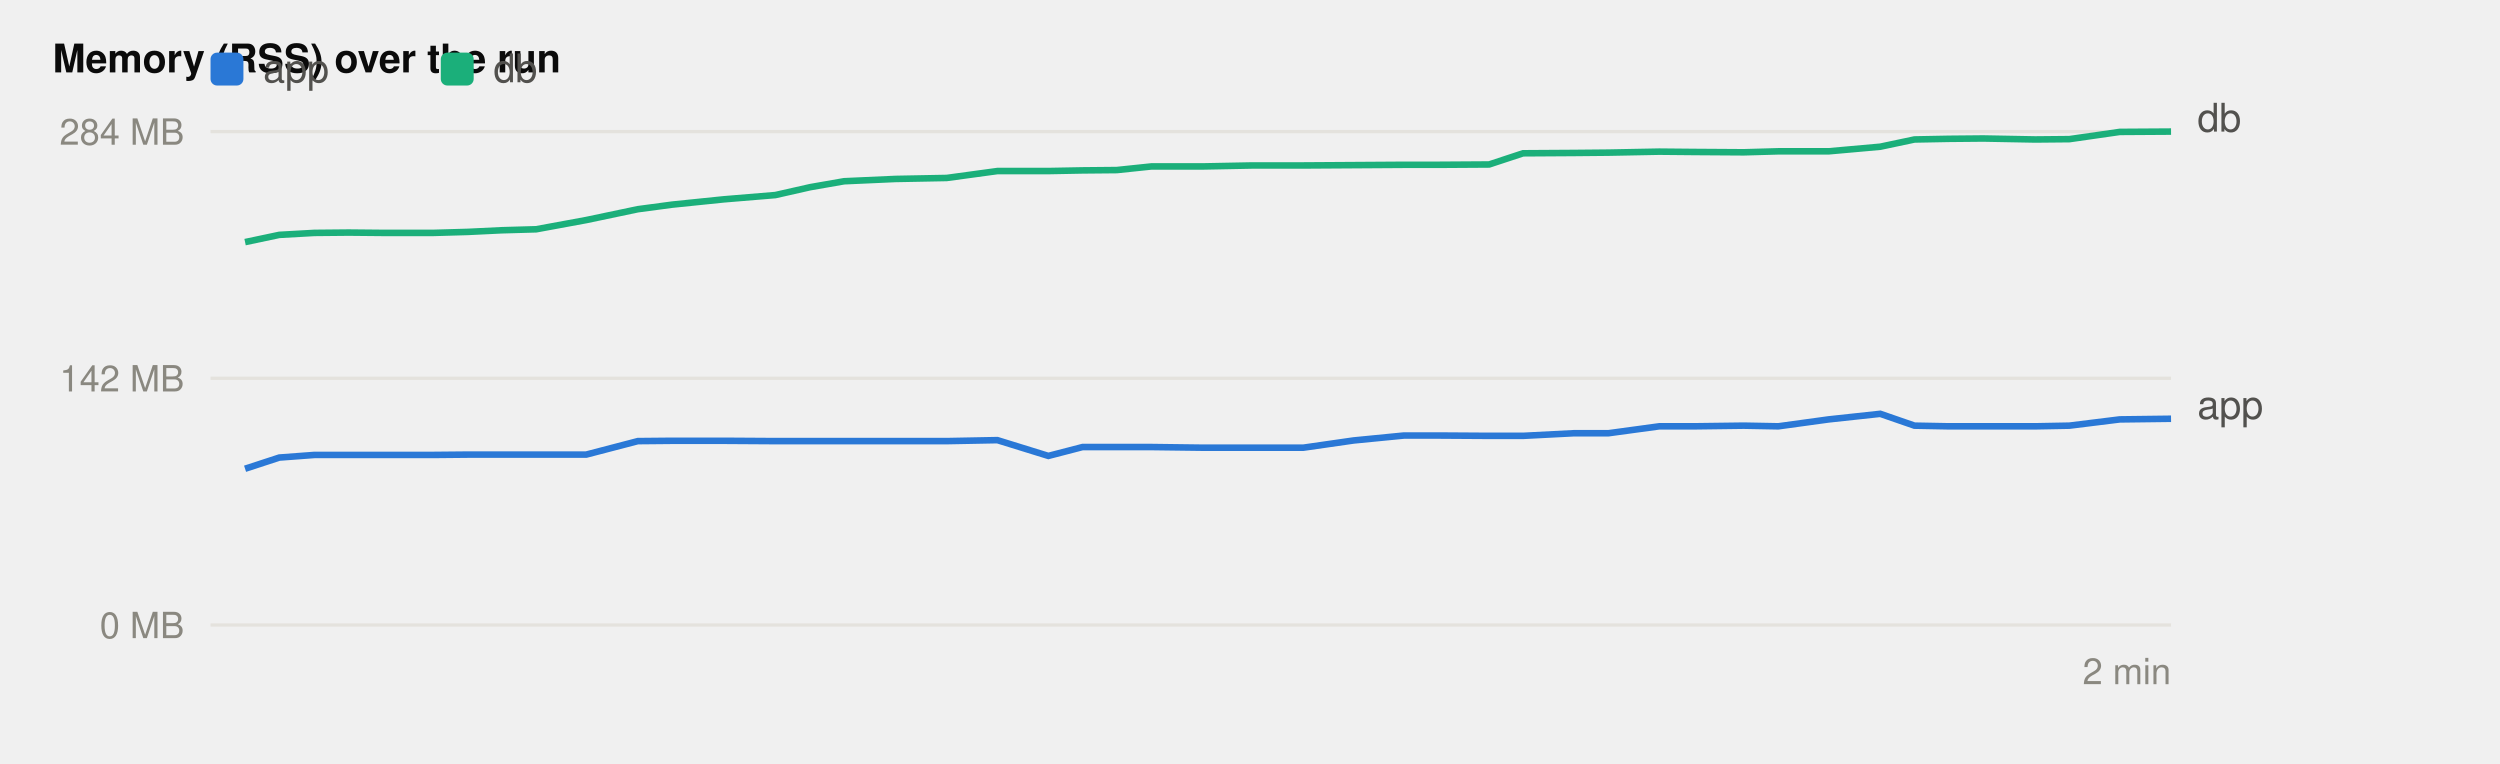
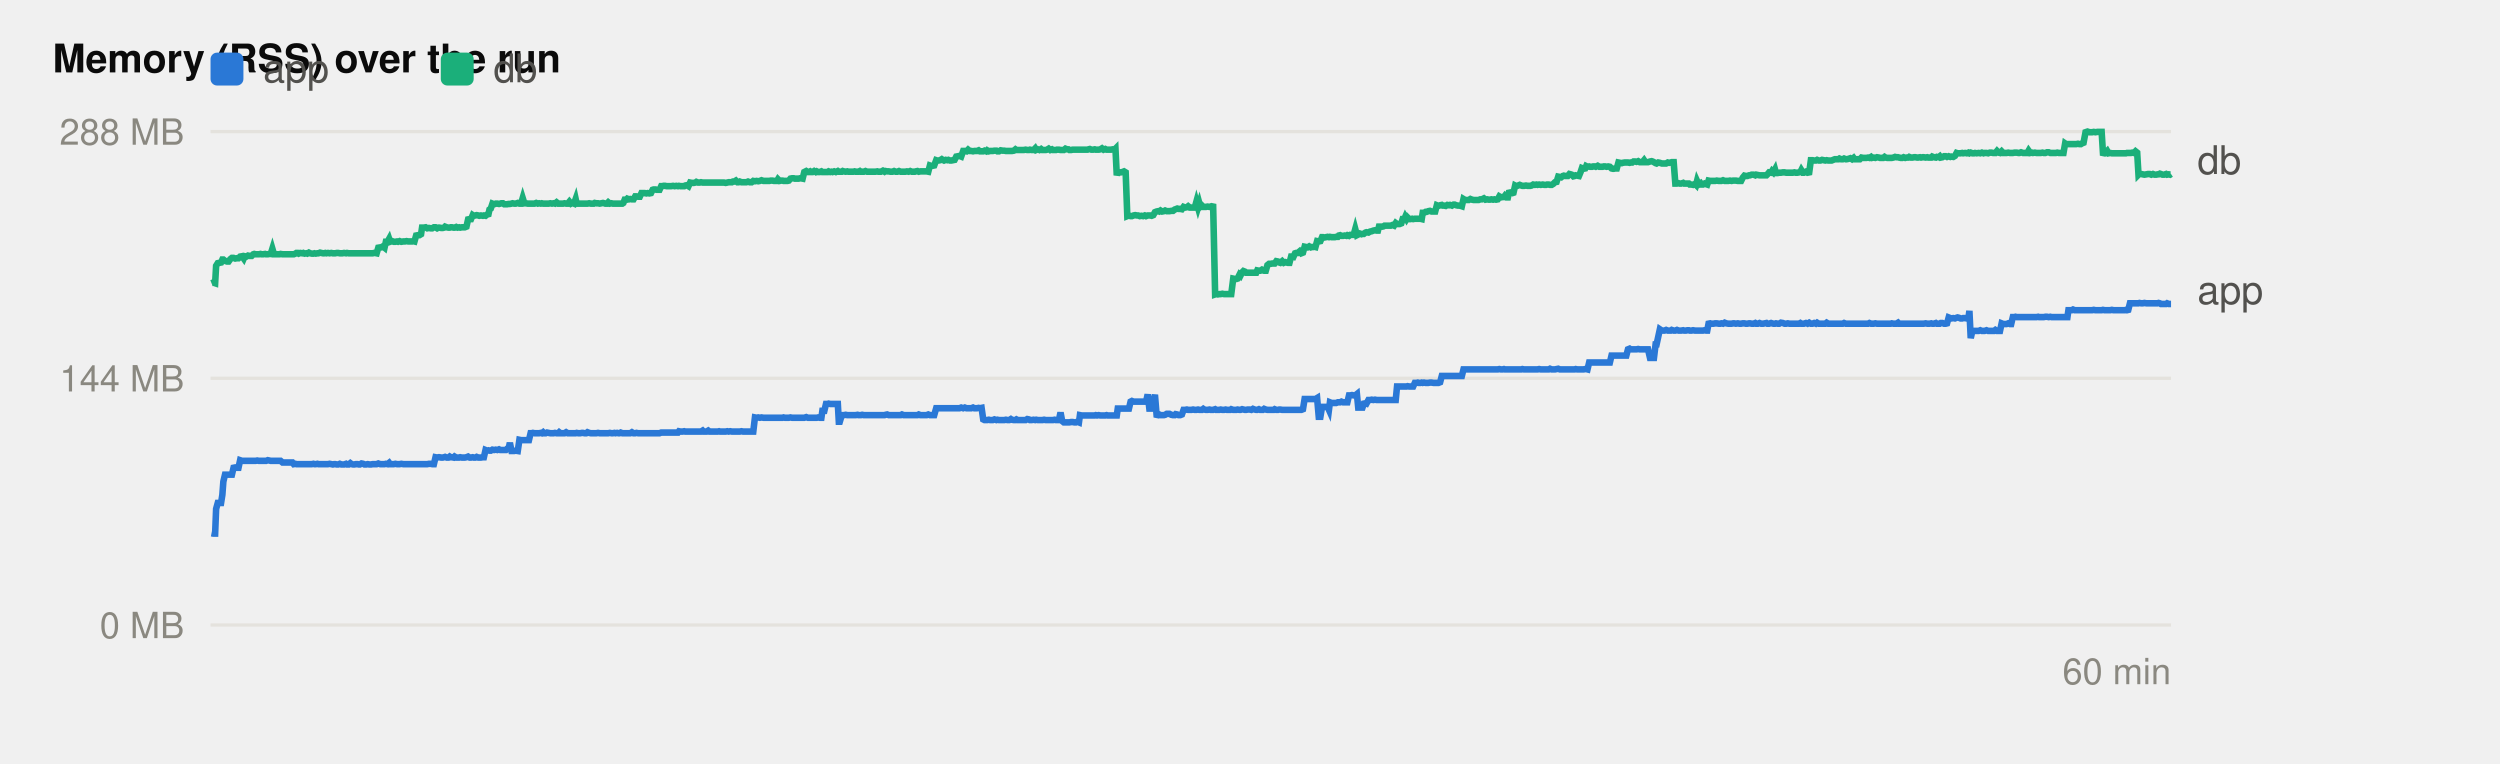
<svg xmlns="http://www.w3.org/2000/svg" viewBox="0 0 760 232" role="img" aria-label="Memory (RSS) over the run">
  <style>
text { fill: #52514e; font: 12px -apple-system, 'Segoe UI', Helvetica, Arial, sans-serif; }
.title { fill: #0b0b0b; font-weight: 600; }
.muted { fill: #8a8880; font-size: 11px; }
.grid { stroke: #e4e2dd; stroke-width: 1; }
.s1 { fill: #2a78d6; } .s1s { stroke: #2a78d6; }
.s2 { fill: #1baf7a; } .s2s { stroke: #1baf7a; }
@media (prefers-color-scheme: dark) {
text { fill: #c3c2b7; }
.title { fill: #ffffff; }
.muted { fill: #8f8e85; }
.grid { stroke: #3a3a38; }
.s1 { fill: #3987e5; } .s1s { stroke: #3987e5; }
.s2 { fill: #199e70; } .s2s { stroke: #199e70; }
}
</style>
  <text x="16" y="22" class="title">Memory (RSS) over the run</text>
  <line class="grid" x1="64" y1="190.0" x2="660" y2="190.0" />
  <text class="muted" x="56.0" y="194.0" text-anchor="end">0 MB</text>
  <line class="grid" x1="64" y1="115.0" x2="660" y2="115.0" />
-   <text class="muted" x="56.0" y="119.0" text-anchor="end">142 MB</text>
+   <text class="muted" x="56.0" y="119.0" text-anchor="end">144 MB</text>
  <line class="grid" x1="64" y1="40.0" x2="660" y2="40.0" />
-   <text class="muted" x="56.0" y="44.0" text-anchor="end">284 MB</text>
-   <text class="muted" x="660" y="208.0" text-anchor="end">2 min</text>
-   <polyline class="s1s" fill="none" stroke-width="2" points="74.5,142.5 84.9,139.1 95.6,138.3 106.0,138.3 116.4,138.3 131.7,138.3 142.2,138.2 152.5,138.2 163.0,138.2 178.2,138.2 193.9,134.1 204.4,134.0 220.0,134.0 235.7,134.1 246.3,134.1 256.6,134.1 272.2,134.1 287.8,134.1 303.2,133.8 318.7,138.6 329.1,135.9 339.5,135.9 350.0,135.9 365.5,136.1 380.7,136.1 396.2,136.1 411.5,133.9 426.8,132.4 437.2,132.4 452.7,132.5 463.0,132.5 478.5,131.7 489.0,131.7 504.4,129.6 515.0,129.6 530.1,129.4 540.6,129.6 555.9,127.5 571.6,125.8 582.0,129.4 592.4,129.6 602.9,129.6 618.7,129.6 629.1,129.4 644.4,127.5 660.0,127.3" />
-   <text x="668.0" y="127.3">app</text>
-   <polyline class="s2s" fill="none" stroke-width="2" points="74.5,73.6 84.9,71.4 95.6,70.8 106.0,70.7 116.4,70.8 131.7,70.8 142.2,70.5 152.5,70.0 163.0,69.7 178.2,66.9 193.9,63.6 204.4,62.2 220.0,60.6 235.7,59.3 246.3,56.9 256.6,55.1 272.2,54.4 287.8,54.1 303.2,52.0 318.7,52.0 329.1,51.8 339.5,51.7 350.0,50.6 365.5,50.6 380.7,50.3 396.2,50.3 411.5,50.2 426.8,50.1 437.2,50.1 452.7,50.0 463.0,46.6 478.5,46.5 489.0,46.4 504.4,46.1 515.0,46.2 530.1,46.3 540.6,46.0 555.9,46.0 571.6,44.6 582.0,42.4 592.4,42.2 602.9,42.1 618.7,42.4 629.1,42.3 644.4,40.1 660.0,40.0" />
-   <text x="668.0" y="40.0">db</text>
+   <text class="muted" x="56.0" y="44.0" text-anchor="end">288 MB</text>
+   <text class="muted" x="660" y="208.0" text-anchor="end">60 min</text>
+   <polyline class="s1s" fill="none" stroke-width="2" points="64.3,162.1 64.8,162.2 65.4,162.2 65.7,154.7 66.2,152.9 66.7,152.9 67.2,152.9 67.6,150.4 67.9,146.4 68.4,144.3 69.0,144.3 69.5,144.3 70.0,144.3 70.5,144.3 71.0,142.2 71.5,142.1 72.0,142.2 72.5,142.2 73.0,139.9 73.6,140.1 74.1,140.1 74.4,140.1 74.9,140.1 75.4,140.1 75.9,140.1 76.5,140.1 77.0,140.1 77.3,140.1 77.7,140.1 78.2,140.0 78.7,140.1 79.2,140.1 79.5,140.1 80.0,140.1 80.6,140.1 80.9,140.1 81.4,139.9 81.9,140.0 82.3,140.1 82.8,140.1 83.3,140.1 83.6,140.1 84.1,140.1 84.7,140.1 85.0,140.1 85.3,140.1 85.9,140.6 86.4,140.6 86.7,140.6 87.2,140.6 87.6,140.6 88.1,140.6 88.6,140.6 88.9,140.6 89.3,141.1 89.8,141.0 90.1,141.1 90.5,141.1 90.8,141.1 91.3,141.1 91.9,141.1 92.2,141.1 92.6,141.1 93.1,141.1 93.4,141.1 93.9,141.1 94.3,141.1 94.8,141.1 95.3,141.0 95.6,141.1 96.0,141.1 96.5,141.0 96.8,141.1 97.3,141.1 97.7,141.1 98.2,141.1 98.5,141.1 98.9,141.1 99.2,141.1 99.7,141.1 100.2,141.0 100.7,141.1 101.2,141.2 101.6,141.1 101.9,141.1 102.4,141.2 102.8,141.2 103.3,141.0 103.8,141.2 104.1,141.2 104.6,141.2 105.2,141.0 105.5,141.2 106.0,141.2 106.5,140.8 106.9,141.1 107.4,141.2 107.7,141.2 108.2,141.1 108.7,141.1 109.1,141.2 109.4,141.2 109.9,140.9 110.4,141.0 110.8,141.2 111.3,141.2 111.8,141.1 112.3,141.2 112.8,141.2 113.3,141.1 113.7,141.1 114.0,141.1 114.5,141.1 115.0,140.9 115.6,141.1 115.9,141.1 116.4,141.1 116.9,141.1 117.3,141.0 117.8,141.1 118.3,140.7 118.6,141.1 119.2,141.1 119.7,141.1 120.2,141.0 120.7,141.1 121.0,141.1 121.5,141.1 122.0,141.0 122.6,141.1 123.1,141.1 123.6,141.1 124.1,141.1 124.6,141.1 124.9,141.1 125.3,141.1 125.6,141.1 126.0,141.1 126.5,141.1 127.0,141.1 127.5,141.1 128.0,141.1 128.3,141.1 128.8,141.1 129.4,141.1 129.9,141.1 130.4,141.0 130.9,141.0 131.4,141.1 131.9,141.1 132.4,139.0 132.9,139.1 133.3,139.0 133.6,139.0 134.1,139.1 134.6,139.1 135.0,139.0 135.3,138.9 135.8,139.1 136.3,139.1 136.7,138.8 137.0,139.0 137.4,139.0 137.9,139.1 138.2,138.8 138.7,139.1 139.1,139.1 139.6,139.1 139.9,139.0 140.4,139.1 140.8,139.1 141.3,139.1 141.8,139.0 142.3,138.8 142.8,139.1 143.2,139.1 143.7,139.0 144.0,139.1 144.5,139.1 144.9,138.9 145.4,139.1 145.7,139.1 146.2,139.1 146.8,139.0 147.1,139.0 147.6,136.8 148.1,137.0 148.5,136.9 148.8,137.0 149.2,137.0 149.7,136.7 150.2,136.8 150.7,136.7 151.2,136.8 151.7,136.6 152.1,136.8 152.4,136.8 152.9,136.8 153.3,136.8 153.8,136.8 154.1,136.5 154.6,136.5 155.0,134.6 155.5,137.1 155.8,137.1 156.3,137.1 156.8,137.0 157.4,137.1 157.9,133.7 158.4,133.8 158.9,133.8 159.4,133.8 159.9,133.8 160.4,133.8 160.8,133.8 161.3,131.7 161.6,131.7 162.0,131.6 162.5,131.7 163.0,131.7 163.5,131.7 163.9,131.7 164.4,131.6 164.7,131.7 165.1,131.4 165.4,131.7 165.9,131.7 166.3,131.5 166.8,131.6 167.3,131.7 167.8,131.7 168.3,131.7 168.7,131.6 169.2,131.7 169.7,131.7 170.0,131.4 170.4,131.7 170.7,131.7 171.2,131.7 171.6,131.7 172.1,131.4 172.6,131.7 173.1,131.7 173.6,131.7 174.0,131.7 174.5,131.7 175.0,131.7 175.3,131.6 175.8,131.7 176.4,131.7 176.9,131.6 177.2,131.6 177.7,131.7 178.2,131.7 178.6,131.4 179.1,131.6 179.6,131.7 180.1,131.7 180.5,131.7 180.8,131.7 181.3,131.7 181.8,131.6 182.3,131.7 182.8,131.7 183.3,131.7 183.7,131.7 184.0,131.7 184.5,131.7 184.9,131.7 185.4,131.6 185.9,131.7 186.3,131.7 186.8,131.6 187.1,131.7 187.6,131.6 188.0,131.7 188.3,131.7 188.7,131.5 189.2,131.7 189.5,131.7 189.9,131.7 190.4,131.7 190.7,131.7 191.2,131.7 191.6,131.7 192.1,131.4 192.6,131.7 193.1,131.7 193.5,131.6 194.0,131.7 194.5,131.7 195.0,131.7 195.5,131.7 196.0,131.7 196.5,131.7 196.9,131.7 197.4,131.7 197.9,131.7 198.4,131.7 198.7,131.7 199.3,131.7 199.6,131.7 200.1,131.7 200.5,131.7 201.0,131.5 201.3,131.5 201.7,131.5 202.2,131.5 202.7,131.5 203.0,131.5 203.5,131.5 204.0,131.5 204.6,131.5 205.1,131.5 205.6,131.5 206.1,131.5 206.4,131.1 206.9,131.2 207.5,131.2 208.0,131.1 208.3,131.2 208.8,131.2 209.3,131.2 209.8,131.2 210.3,131.2 210.9,131.2 211.4,131.2 211.7,131.2 212.2,131.2 212.7,131.2 213.1,131.2 213.6,130.9 213.9,131.2 214.5,131.2 214.8,131.2 215.3,130.9 215.7,131.2 216.2,131.2 216.7,131.2 217.2,131.2 217.7,131.2 218.2,131.2 218.6,131.1 218.9,131.2 219.4,131.2 219.8,131.2 220.1,131.2 220.6,131.2 221.1,131.1 221.5,131.2 222.0,131.1 222.5,131.2 222.8,131.2 223.2,131.2 223.7,131.2 224.2,131.2 224.5,131.2 224.9,131.2 225.4,131.1 225.9,131.2 226.4,131.2 226.9,131.2 227.4,131.2 227.9,131.2 228.5,131.2 229.0,131.2 229.5,126.9 230.0,127.0 230.5,126.9 231.0,127.0 231.5,126.9 232.1,127.0 232.6,127.0 232.9,127.0 233.4,127.0 233.9,127.0 234.3,127.0 234.8,127.0 235.3,127.0 235.8,127.0 236.2,127.0 236.5,127.0 237.0,127.0 237.5,127.0 237.9,127.0 238.2,126.9 238.6,127.0 239.1,127.0 239.4,127.0 239.8,127.0 240.3,126.9 240.8,127.0 241.3,127.0 241.6,127.0 242.0,127.0 242.5,127.0 242.8,127.0 243.2,127.0 243.5,127.0 244.0,127.0 244.5,127.0 245.1,126.8 245.6,127.0 245.9,127.0 246.3,127.0 246.6,127.0 247.0,127.0 247.5,127.0 248.0,127.0 248.3,127.0 248.7,126.9 249.2,127.0 249.7,127.0 250.0,124.9 250.6,124.9 251.1,122.8 251.6,122.8 251.9,122.7 252.4,122.8 252.8,122.8 253.1,122.8 253.6,122.8 254.1,122.8 254.7,122.8 255.0,128.2 255.3,128.2 255.9,126.2 256.2,126.2 256.5,126.2 257.1,126.1 257.6,126.2 257.9,126.2 258.3,126.2 258.6,126.2 259.1,126.2 259.4,126.2 259.8,126.2 260.1,126.2 260.7,126.1 261.0,126.2 261.4,126.2 261.7,126.2 262.1,126.1 262.6,126.2 263.1,126.2 263.6,126.2 264.1,126.2 264.4,126.2 264.9,126.2 265.3,126.2 265.8,126.2 266.1,126.2 266.7,126.2 267.0,126.2 267.5,126.2 267.8,126.2 268.4,126.2 268.9,126.2 269.2,126.1 269.7,126.0 270.2,126.2 270.7,126.2 271.3,126.2 271.8,126.2 272.3,126.2 272.8,126.2 273.3,126.2 273.8,126.2 274.2,126.0 274.7,126.2 275.2,126.2 275.7,126.2 276.2,126.2 276.7,126.2 277.2,126.2 277.6,126.2 278.1,126.2 278.4,126.2 278.9,126.2 279.3,126.0 279.8,126.2 280.3,126.2 280.8,126.2 281.2,126.2 281.7,126.2 282.2,126.0 282.7,126.2 283.0,126.2 283.5,126.2 284.0,126.2 284.6,124.1 284.9,124.1 285.3,124.1 285.8,124.1 286.3,124.1 286.6,124.1 287.0,124.1 287.5,124.1 288.0,124.1 288.3,124.1 288.8,124.1 289.2,124.1 289.7,124.1 290.2,124.1 290.7,124.1 291.2,124.1 291.7,124.1 292.2,123.9 292.8,124.1 293.3,123.9 293.8,124.1 294.3,124.1 294.8,124.1 295.3,124.1 295.8,123.9 296.2,124.1 296.5,124.1 297.0,124.1 297.5,124.0 297.9,124.1 298.4,124.0 298.9,127.5 299.3,127.7 299.8,127.7 300.1,127.7 300.6,127.6 301.0,127.7 301.5,127.7 301.8,127.7 302.3,127.5 302.9,127.7 303.2,127.6 303.7,127.7 304.2,127.7 304.8,127.7 305.3,127.7 305.8,127.6 306.3,127.7 306.8,127.7 307.3,127.4 307.6,127.6 308.2,127.7 308.7,127.7 309.0,127.5 309.4,127.7 309.7,127.7 310.2,127.7 310.7,127.7 311.2,127.7 311.8,127.7 312.3,127.4 312.8,127.5 313.1,127.7 313.6,127.7 314.2,127.6 314.7,127.7 315.0,127.6 315.5,127.7 316.0,127.7 316.5,127.7 316.9,127.7 317.4,127.6 317.9,127.7 318.3,127.7 318.8,127.7 319.3,127.7 319.8,127.7 320.1,127.7 320.6,127.6 321.0,127.7 321.3,127.7 321.9,127.7 322.4,125.4 322.9,128.0 323.4,128.4 323.9,128.4 324.4,128.4 324.8,128.4 325.1,128.4 325.6,128.3 326.1,128.3 326.6,128.4 327.1,128.4 327.5,128.2 328.0,128.4 328.3,126.2 328.8,126.3 329.2,126.3 329.7,126.3 330.2,126.3 330.6,126.3 330.9,126.3 331.3,126.3 331.8,126.3 332.3,126.3 332.8,126.3 333.1,126.2 333.5,126.3 334.0,126.2 334.5,126.3 335.0,126.3 335.5,126.3 336.0,126.3 336.4,126.2 336.7,126.3 337.2,126.3 337.7,126.3 338.3,126.3 338.8,126.3 339.1,126.3 339.5,126.3 339.8,124.2 340.1,124.2 340.7,124.2 341.2,124.2 341.7,124.2 342.2,124.2 342.7,124.2 343.2,124.2 343.7,122.1 344.1,121.9 344.6,122.1 345.1,122.1 345.6,122.1 346.0,122.1 346.5,122.1 347.0,122.1 347.5,122.1 348.0,122.1 348.4,122.1 348.9,119.9 349.4,124.2 349.7,124.2 350.1,122.1 350.6,122.1 351.1,120.0 351.6,126.1 352.1,126.2 352.4,126.0 352.8,126.2 353.3,126.2 353.8,126.2 354.2,126.1 354.7,125.8 355.0,125.8 355.5,125.8 356.1,126.1 356.6,126.2 357.1,126.2 357.4,125.9 357.9,126.0 358.3,126.2 358.8,126.2 359.3,126.0 359.8,124.6 360.3,124.6 360.8,124.5 361.2,124.6 361.7,124.6 362.2,124.6 362.7,124.5 363.2,124.6 363.7,124.6 364.2,124.5 364.6,124.6 364.9,124.6 365.4,124.6 365.8,124.3 366.1,124.5 366.6,124.6 367.1,124.6 367.7,124.5 368.0,124.6 368.3,124.6 368.8,124.6 369.4,124.4 369.7,124.6 370.2,124.6 370.7,124.6 371.1,124.5 371.6,124.6 372.1,124.6 372.6,124.5 373.0,124.6 373.5,124.6 374.0,124.6 374.3,124.4 374.9,124.6 375.4,124.6 375.9,124.6 376.2,124.5 376.8,124.6 377.1,124.6 377.6,124.4 378.0,124.5 378.5,124.6 378.8,124.6 379.3,124.5 379.9,124.5 380.4,124.6 380.9,124.3 381.4,124.5 381.9,124.6 382.2,124.6 382.7,124.4 383.1,124.6 383.6,124.6 383.9,124.6 384.3,124.3 384.8,124.5 385.3,124.6 385.8,124.6 386.3,124.6 386.8,124.6 387.2,124.6 387.5,124.4 388.0,124.6 388.5,124.6 388.9,124.5 389.2,124.5 389.8,124.6 390.3,124.6 390.8,124.6 391.1,124.6 391.5,124.6 392.0,124.6 392.5,124.6 392.8,124.6 393.2,124.6 393.7,124.6 394.0,124.6 394.5,124.6 395.1,124.6 395.6,124.6 396.1,124.4 396.6,121.3 397.1,121.3 397.5,121.3 398.0,121.3 398.5,121.3 398.8,121.3 399.2,121.3 399.5,121.3 399.9,121.3 400.4,121.0 400.9,126.7 401.4,126.7 401.9,123.7 402.2,123.7 402.6,123.7 403.1,123.7 403.6,123.7 404.0,124.6 404.3,122.3 404.8,122.5 405.3,122.5 405.8,122.5 406.2,122.5 406.7,122.3 407.0,122.3 407.4,122.3 407.8,122.1 408.3,122.3 408.8,122.3 409.3,122.3 409.6,122.3 410.1,120.2 410.5,120.2 411.0,120.1 411.5,120.2 412.0,120.2 412.5,119.8 412.9,123.9 413.4,123.9 413.9,123.9 414.2,123.9 414.6,122.7 415.1,122.6 415.4,122.7 416.0,121.6 416.5,121.6 417.0,121.5 417.5,121.6 418.0,121.5 418.5,121.6 418.9,121.6 419.2,121.6 419.7,121.6 420.2,121.6 420.6,121.6 420.9,121.6 421.3,121.6 421.8,121.6 422.3,121.6 422.8,121.6 423.3,121.6 423.8,121.6 424.3,121.6 424.7,117.5 425.2,117.5 425.5,117.5 426.0,117.5 426.4,117.5 426.9,117.5 427.2,117.5 427.6,117.5 427.9,117.4 428.4,117.5 428.8,117.5 429.3,117.5 429.6,117.5 430.1,116.4 430.6,116.4 431.0,116.3 431.3,116.4 431.8,116.4 432.2,116.3 432.5,116.4 432.9,116.3 433.4,116.4 433.7,116.4 434.2,116.4 434.7,116.3 435.2,116.3 435.8,116.4 436.3,116.4 436.8,116.4 437.3,116.4 437.8,116.2 438.3,114.3 438.6,114.3 439.0,114.3 439.5,114.3 440.0,114.3 440.5,114.3 440.8,114.3 441.4,114.3 441.9,114.3 442.2,114.3 442.7,114.3 443.2,114.3 443.7,114.3 444.1,114.3 444.4,114.3 444.9,112.3 445.4,112.3 446.0,112.3 446.5,112.3 447.0,112.3 447.5,112.3 448.0,112.3 448.5,112.3 449.0,112.3 449.5,112.3 450.0,112.3 450.5,112.3 451.1,112.3 451.6,112.3 452.1,112.3 452.6,112.3 452.9,112.3 453.4,112.3 453.9,112.3 454.3,112.3 454.8,112.3 455.3,112.3 455.8,112.2 456.3,112.3 456.8,112.3 457.2,112.2 457.5,112.3 458.0,112.3 458.4,112.3 458.7,112.3 459.2,112.3 459.8,112.3 460.1,112.3 460.6,112.3 461.0,112.3 461.5,112.3 462.0,112.3 462.5,112.3 462.8,112.2 463.3,112.3 463.9,112.3 464.4,112.3 464.9,112.3 465.2,112.3 465.6,112.3 466.1,112.3 466.6,112.3 467.1,112.3 467.4,112.3 467.9,112.2 468.4,112.3 469.0,112.3 469.5,112.3 470.0,112.3 470.3,112.3 470.8,112.3 471.2,112.1 471.7,112.3 472.2,112.3 472.7,112.3 473.2,112.2 473.7,112.1 474.2,112.3 474.6,112.3 475.1,112.3 475.4,112.3 475.8,112.3 476.1,112.3 476.6,112.3 477.1,112.3 477.5,112.3 477.8,112.3 478.3,112.3 478.7,112.3 479.0,112.2 479.5,112.3 480.0,112.3 480.5,112.3 480.9,112.3 481.4,112.3 481.9,112.2 482.2,112.2 482.6,112.3 483.1,110.2 483.4,110.2 484.0,110.2 484.3,110.2 484.8,110.2 485.1,110.2 485.7,110.2 486.2,110.2 486.7,110.2 487.2,110.2 487.5,110.2 488.0,110.2 488.4,110.2 488.9,110.2 489.4,110.2 489.9,108.1 490.3,108.1 490.6,108.1 491.0,108.1 491.5,108.1 492.0,108.1 492.5,108.1 493.0,108.1 493.3,108.1 493.9,108.1 494.4,108.1 494.9,106.2 495.4,106.0 495.7,106.2 496.2,106.2 496.6,106.2 497.1,106.2 497.5,106.2 498.0,106.1 498.5,106.2 499.0,106.2 499.3,106.2 499.8,106.2 500.2,106.2 500.5,106.2 501.0,106.2 501.6,108.8 502.1,108.8 502.4,108.8 502.8,108.8 503.3,104.7 503.6,104.7 504.1,102.4 504.6,100.1 505.2,100.5 505.7,100.5 506.0,100.5 506.5,100.3 507.0,100.5 507.4,100.5 507.9,100.5 508.2,100.3 508.8,100.5 509.3,100.5 509.8,100.3 510.3,100.5 510.6,100.5 511.1,100.5 511.7,100.4 512.0,100.5 512.5,100.5 513.0,100.4 513.4,100.4 513.7,100.5 514.2,100.5 514.7,100.4 515.3,100.5 515.6,100.5 515.9,100.5 516.4,100.5 517.0,100.5 517.3,100.5 517.7,100.5 518.2,100.4 518.7,100.5 519.0,100.5 519.4,98.4 519.9,98.3 520.2,98.4 520.6,98.4 520.9,98.4 521.4,98.3 521.9,98.3 522.5,98.4 523.0,98.4 523.3,98.3 523.8,98.4 524.3,98.1 524.8,98.3 525.4,98.4 525.9,98.4 526.4,98.4 526.9,98.3 527.2,98.3 527.7,98.4 528.3,98.3 528.8,98.4 529.3,98.4 529.8,98.3 530.3,98.3 530.7,98.4 531.2,98.4 531.7,98.3 532.0,98.3 532.5,98.4 533.1,98.4 533.6,98.2 533.9,98.4 534.4,98.4 534.9,98.2 535.4,98.4 536.0,98.4 536.5,98.3 537.0,98.2 537.3,98.4 537.8,98.4 538.4,98.2 538.7,98.3 539.1,98.4 539.6,98.4 539.9,98.3 540.4,98.4 540.9,98.4 541.4,98.1 542.0,98.2 542.5,98.4 543.0,98.4 543.5,98.3 544.0,98.4 544.5,98.4 545.0,98.4 545.5,98.4 545.9,98.4 546.4,98.4 546.9,98.4 547.3,98.2 547.6,98.4 548.1,98.4 548.4,98.4 549.0,98.2 549.5,98.4 550.0,98.1 550.5,98.4 551.0,98.4 551.5,98.2 552.0,98.4 552.4,98.1 552.9,98.4 553.4,98.4 553.9,98.4 554.4,98.4 554.9,98.4 555.3,98.1 555.8,98.4 556.3,98.4 556.8,98.4 557.3,98.4 557.8,98.4 558.3,98.4 558.9,98.4 559.2,98.4 559.7,98.4 560.2,98.4 560.6,98.2 561.1,98.4 561.4,98.4 561.9,98.4 562.5,98.4 563.0,98.4 563.5,98.4 563.8,98.4 564.3,98.4 564.8,98.4 565.4,98.4 565.9,98.4 566.4,98.4 566.9,98.4 567.4,98.4 567.9,98.4 568.3,98.2 568.8,98.4 569.1,98.4 569.6,98.4 570.1,98.3 570.6,98.4 571.2,98.4 571.5,98.4 572.0,98.4 572.5,98.4 572.9,98.4 573.2,98.4 573.7,98.4 574.2,98.4 574.8,98.4 575.1,98.3 575.6,98.4 576.1,98.4 576.5,98.4 577.0,98.1 577.3,98.4 577.8,98.4 578.3,98.4 578.7,98.4 579.2,98.4 579.6,98.4 580.1,98.4 580.4,98.4 580.9,98.4 581.4,98.4 581.9,98.4 582.3,98.4 582.8,98.4 583.1,98.4 583.7,98.4 584.0,98.4 584.5,98.4 584.8,98.4 585.4,98.3 585.9,98.4 586.2,98.4 586.6,98.4 587.1,98.3 587.4,98.4 587.9,98.4 588.5,98.2 588.8,98.4 589.3,98.4 589.7,98.4 590.0,98.2 590.5,98.2 591.0,98.4 591.5,98.4 591.9,98.3 592.4,96.5 592.9,96.7 593.2,96.8 593.8,96.7 594.3,96.8 594.8,96.6 595.1,96.5 595.5,96.6 596.0,96.8 596.5,96.8 596.8,96.7 597.4,96.7 597.9,96.8 598.4,96.7 598.7,94.5 599.1,102.8 599.6,100.6 600.1,100.6 600.4,100.6 600.9,100.6 601.5,100.6 602.0,100.4 602.5,100.6 603.0,100.6 603.3,100.6 603.9,100.4 604.4,100.6 604.9,100.6 605.4,100.6 605.9,100.6 606.2,100.6 606.6,100.3 607.1,100.6 607.6,100.6 608.0,100.6 608.5,98.3 609.0,98.5 609.5,98.5 610.0,98.5 610.5,98.3 611.0,98.5 611.4,98.5 611.9,96.4 612.4,96.4 612.7,96.3 613.1,96.4 613.6,96.4 613.9,96.4 614.4,96.4 615.0,96.4 615.5,96.4 616.0,96.4 616.3,96.4 616.7,96.4 617.2,96.4 617.7,96.4 618.0,96.4 618.6,96.4 619.1,96.4 619.6,96.3 619.9,96.4 620.4,96.4 620.9,96.4 621.3,96.4 621.8,96.3 622.3,96.3 622.8,96.4 623.3,96.3 623.7,96.4 624.2,96.4 624.5,96.4 625.0,96.4 625.4,96.4 625.9,96.4 626.4,96.4 626.9,96.4 627.3,96.4 627.8,96.4 628.1,96.4 628.5,96.4 628.8,94.3 629.3,94.3 629.8,94.3 630.2,94.1 630.7,94.3 631.2,94.3 631.7,94.3 632.1,94.3 632.6,94.3 632.9,94.3 633.4,94.3 634.0,94.3 634.3,94.3 634.6,94.3 635.2,94.3 635.5,94.3 636.0,94.3 636.5,94.2 637.0,94.3 637.6,94.3 638.1,94.3 638.4,94.3 638.9,94.3 639.3,94.2 639.8,94.3 640.1,94.3 640.6,94.3 641.0,94.3 641.5,94.3 642.0,94.2 642.5,94.3 643.0,94.3 643.4,94.3 643.9,94.3 644.2,94.3 644.6,94.3 644.9,94.3 645.4,94.3 646.0,94.3 646.3,94.2 646.6,94.3 647.0,94.2 647.5,92.2 647.8,92.2 648.2,92.2 648.7,92.2 649.2,92.2 649.7,92.2 650.1,92.2 650.4,92.1 650.9,92.2 651.4,92.2 651.9,92.1 652.5,92.2 653.0,92.2 653.5,92.2 654.0,92.2 654.5,92.2 655.0,92.2 655.5,92.2 655.9,92.2 656.2,92.1 656.6,92.2 656.9,92.4 657.4,92.4 657.9,92.4 658.5,92.4 658.8,92.2 659.3,92.4 659.7,92.4 660.0,92.4" />
+   <text x="668.0" y="92.4">app</text>
+   <polyline class="s2s" fill="none" stroke-width="2" points="64.3,86.1 64.8,85.9 65.4,86.1 65.7,80.8 66.2,80.0 66.7,79.9 67.2,79.8 67.6,78.9 67.9,78.9 68.4,79.3 69.0,79.5 69.5,79.5 70.0,78.8 70.5,78.4 71.0,78.4 71.5,78.6 72.0,78.5 72.5,78.5 73.0,78.0 73.6,77.9 74.1,78.6 74.4,77.9 74.9,78.0 75.4,77.7 75.9,77.8 76.5,77.8 77.0,77.3 77.3,77.2 77.7,77.3 78.2,77.3 78.7,77.3 79.2,77.2 79.5,77.3 80.0,77.3 80.6,77.2 80.9,77.3 81.4,77.3 81.9,77.2 82.3,77.2 82.8,75.6 83.3,77.3 83.6,77.3 84.1,77.3 84.7,77.3 85.0,77.3 85.3,77.2 85.9,77.3 86.4,77.3 86.7,77.3 87.2,77.3 87.6,77.3 88.1,77.3 88.6,77.3 88.9,77.3 89.3,77.3 89.8,77.1 90.1,76.9 90.5,76.9 90.8,77.1 91.3,76.9 91.9,77.0 92.2,76.9 92.6,77.1 93.1,77.0 93.4,77.1 93.9,76.8 94.3,77.0 94.8,77.1 95.3,77.1 95.6,77.0 96.0,77.1 96.5,77.0 96.8,77.0 97.3,76.8 97.7,76.9 98.2,77.0 98.5,77.0 98.9,76.9 99.2,77.0 99.7,76.9 100.2,77.0 100.7,76.9 101.2,77.0 101.6,77.0 101.9,77.0 102.4,76.9 102.8,76.9 103.3,77.0 103.8,77.0 104.1,77.0 104.6,76.9 105.2,77.0 105.5,76.9 106.0,77.0 106.5,77.0 106.9,77.0 107.4,77.0 107.7,77.0 108.2,77.0 108.7,77.0 109.1,77.0 109.4,77.0 109.9,77.0 110.4,77.0 110.8,77.0 111.3,77.0 111.8,77.0 112.3,77.0 112.8,77.0 113.3,77.0 113.7,76.9 114.0,76.9 114.5,77.0 115.0,75.3 115.6,75.2 115.9,75.2 116.4,74.9 116.9,75.3 117.3,73.5 117.8,73.5 118.3,72.6 118.6,73.5 119.2,73.3 119.7,73.5 120.2,73.5 120.7,73.4 121.0,73.5 121.5,73.3 122.0,73.5 122.6,73.4 123.1,73.4 123.6,73.3 124.1,73.4 124.6,73.4 124.9,73.4 125.3,73.4 125.6,73.3 126.0,73.4 126.5,71.6 127.0,71.5 127.5,71.5 128.0,71.2 128.3,69.2 128.8,69.2 129.4,69.1 129.9,69.4 130.4,69.3 130.9,69.4 131.4,69.4 131.9,69.1 132.4,69.1 132.9,69.4 133.3,69.2 133.6,69.2 134.1,69.3 134.6,69.3 135.0,69.2 135.3,68.9 135.8,69.1 136.3,69.2 136.7,69.2 137.0,69.1 137.4,69.1 137.9,69.2 138.2,69.2 138.7,69.0 139.1,69.2 139.6,69.1 139.9,69.2 140.4,69.1 140.8,69.1 141.3,69.1 141.8,68.9 142.3,66.7 142.8,66.6 143.2,66.6 143.7,65.4 144.0,65.6 144.5,65.5 144.9,65.4 145.4,65.5 145.7,65.6 146.2,65.5 146.8,65.6 147.1,65.5 147.6,65.6 148.1,65.2 148.5,65.1 148.8,63.7 149.2,63.4 149.7,61.9 150.2,62.1 150.7,61.9 151.2,61.9 151.7,62.0 152.1,61.9 152.4,61.8 152.9,61.8 153.3,62.1 153.8,62.1 154.1,62.1 154.6,62.0 155.0,62.0 155.5,61.9 155.8,61.8 156.3,61.9 156.8,61.9 157.4,61.7 157.9,61.9 158.4,61.9 158.9,60.2 159.4,61.8 159.9,61.8 160.4,61.9 160.8,61.9 161.3,61.9 161.6,61.9 162.0,61.9 162.5,61.9 163.0,61.7 163.5,61.9 163.9,61.8 164.4,61.9 164.7,61.8 165.1,61.9 165.4,61.9 165.9,61.9 166.3,61.9 166.8,61.9 167.3,61.8 167.8,61.9 168.3,61.8 168.7,61.9 169.2,61.5 169.7,61.9 170.0,61.9 170.4,61.9 170.7,61.9 171.2,61.9 171.6,61.8 172.1,61.9 172.6,61.9 173.1,61.3 173.6,61.9 174.0,61.7 174.5,61.9 175.0,60.5 175.3,61.9 175.8,61.9 176.4,61.9 176.9,61.9 177.2,61.9 177.7,61.9 178.2,61.9 178.6,61.9 179.1,61.8 179.6,61.9 180.1,61.9 180.5,61.9 180.8,61.7 181.3,61.8 181.8,61.8 182.3,61.9 182.8,61.8 183.3,61.7 183.7,61.8 184.0,61.9 184.5,61.9 184.9,61.5 185.4,61.9 185.9,61.8 186.3,61.9 186.8,61.9 187.1,61.9 187.6,61.9 188.0,61.9 188.3,61.9 188.7,61.9 189.2,61.9 189.5,61.7 189.9,60.7 190.4,60.7 190.7,60.4 191.2,60.6 191.6,60.5 192.1,60.6 192.6,60.6 193.1,59.7 193.5,59.7 194.0,59.8 194.5,59.8 195.0,58.7 195.5,58.7 196.0,58.7 196.5,58.8 196.9,58.7 197.4,58.8 197.9,58.7 198.4,57.7 198.7,57.6 199.3,57.6 199.6,57.7 200.1,57.7 200.5,57.7 201.0,56.6 201.3,56.6 201.7,56.5 202.2,56.5 202.7,56.6 203.0,56.6 203.5,56.6 204.0,56.6 204.6,56.5 205.1,56.6 205.6,56.5 206.1,56.6 206.4,56.5 206.9,56.6 207.5,56.6 208.0,56.6 208.3,56.4 208.8,56.3 209.3,56.6 209.8,55.5 210.3,55.6 210.9,55.6 211.4,55.5 211.7,55.3 212.2,55.5 212.7,55.5 213.1,55.4 213.6,55.5 213.9,55.5 214.5,55.5 214.8,55.5 215.3,55.5 215.7,55.5 216.2,55.5 216.7,55.5 217.2,55.5 217.7,55.5 218.2,55.5 218.6,55.5 218.9,55.5 219.4,55.5 219.8,55.5 220.1,55.5 220.6,55.6 221.1,55.5 221.5,55.4 222.0,55.4 222.5,55.4 222.8,55.2 223.2,55.2 223.7,54.9 224.2,55.4 224.5,55.4 224.9,55.2 225.4,55.4 225.9,55.4 226.4,55.4 226.9,55.4 227.4,55.2 227.9,55.4 228.5,55.4 229.0,55.0 229.5,55.1 230.0,55.0 230.5,55.1 231.0,55.0 231.5,54.8 232.1,55.0 232.6,55.0 232.9,55.0 233.4,55.0 233.9,55.0 234.3,54.9 234.8,54.9 235.3,55.0 235.8,55.0 236.2,55.0 236.5,54.5 237.0,55.0 237.5,54.9 237.9,54.9 238.2,55.0 238.6,55.0 239.1,55.0 239.4,55.0 239.8,54.9 240.3,54.3 240.8,54.2 241.3,54.2 241.6,54.3 242.0,54.3 242.5,54.3 242.8,54.3 243.2,54.2 243.5,54.2 244.0,54.3 244.5,52.3 245.1,52.0 245.6,52.3 245.9,52.3 246.3,52.1 246.6,52.3 247.0,52.3 247.5,52.0 248.0,52.3 248.3,52.1 248.7,52.3 249.2,52.3 249.7,52.1 250.0,52.3 250.6,52.3 251.1,52.3 251.6,52.3 251.9,52.1 252.4,52.3 252.8,52.2 253.1,52.3 253.6,52.1 254.1,52.3 254.7,52.0 255.0,52.2 255.3,52.2 255.9,52.2 256.2,52.0 256.5,52.1 257.1,52.2 257.6,52.1 257.9,52.2 258.3,52.2 258.6,52.2 259.1,52.2 259.4,52.2 259.8,52.1 260.1,52.2 260.7,52.2 261.0,52.2 261.4,52.0 261.7,52.2 262.1,52.2 262.6,52.2 263.1,52.0 263.6,52.2 264.1,52.2 264.4,52.2 264.9,52.2 265.3,52.2 265.8,52.2 266.1,52.2 266.7,52.1 267.0,52.2 267.5,52.2 267.8,52.2 268.4,51.9 268.9,52.2 269.2,52.0 269.7,52.1 270.2,52.1 270.7,52.2 271.3,52.2 271.8,52.0 272.3,52.2 272.8,52.2 273.3,52.0 273.8,52.2 274.2,52.2 274.7,52.2 275.2,52.2 275.7,52.1 276.2,52.2 276.7,52.0 277.2,52.2 277.6,52.2 278.1,52.2 278.4,52.1 278.9,52.0 279.3,52.2 279.8,52.1 280.3,52.1 280.8,52.1 281.2,52.1 281.7,52.1 282.2,52.2 282.7,50.3 283.0,50.4 283.5,50.4 284.0,50.3 284.6,48.7 284.9,48.8 285.3,48.8 285.8,48.7 286.3,48.4 286.6,48.6 287.0,48.8 287.5,48.6 288.0,48.7 288.3,48.6 288.8,48.8 289.2,48.8 289.7,48.7 290.2,48.6 290.7,47.6 291.2,47.5 291.7,47.4 292.2,47.6 292.8,45.9 293.3,45.9 293.8,46.0 294.3,45.5 294.8,45.9 295.3,45.9 295.8,46.0 296.2,45.9 296.5,45.9 297.0,45.9 297.5,45.7 297.9,46.0 298.4,46.0 298.9,46.0 299.3,45.8 299.8,46.0 300.1,45.7 300.6,46.0 301.0,45.9 301.5,45.9 301.8,45.9 302.3,45.8 302.9,45.8 303.2,46.0 303.7,46.0 304.2,45.7 304.8,45.8 305.3,45.8 305.8,45.9 306.3,45.9 306.8,45.9 307.3,45.9 307.6,45.9 308.2,45.8 308.7,45.4 309.0,45.6 309.4,45.6 309.7,45.6 310.2,45.6 310.7,45.6 311.2,45.6 311.8,45.5 312.3,45.6 312.8,45.6 313.1,45.5 313.6,45.6 314.2,45.6 314.7,45.1 315.0,45.6 315.5,45.4 316.0,45.6 316.5,45.3 316.9,45.6 317.4,45.6 317.9,45.6 318.3,45.5 318.8,45.2 319.3,45.6 319.8,45.4 320.1,45.6 320.6,45.6 321.0,45.6 321.3,45.5 321.9,45.5 322.4,45.6 322.9,45.6 323.4,45.6 323.9,45.2 324.4,45.4 324.8,45.4 325.1,45.6 325.6,45.6 326.1,45.5 326.6,45.5 327.1,45.5 327.5,45.5 328.0,45.5 328.3,45.5 328.8,45.5 329.2,45.5 329.7,45.5 330.2,45.5 330.6,45.5 330.9,45.4 331.3,45.3 331.8,45.5 332.3,45.5 332.8,45.4 333.1,45.5 333.5,45.5 334.0,45.5 334.5,45.4 335.0,45.1 335.5,45.5 336.0,45.3 336.4,45.5 336.7,45.5 337.2,45.5 337.7,45.5 338.3,45.4 338.8,45.5 339.1,45.2 339.5,53.3 339.8,52.3 340.1,52.4 340.7,52.4 341.2,52.3 341.7,52.1 342.2,52.4 342.7,65.7 343.2,65.5 343.7,65.7 344.1,65.7 344.6,65.5 345.1,65.4 345.6,65.5 346.0,65.5 346.5,65.7 347.0,65.6 347.5,65.7 348.0,65.5 348.4,65.7 348.9,65.5 349.4,65.5 349.7,65.5 350.1,65.6 350.6,65.4 351.1,64.5 351.6,64.3 352.1,64.2 352.4,64.3 352.8,64.0 353.3,64.3 353.8,64.2 354.2,64.0 354.7,64.2 355.0,64.2 355.5,64.2 356.1,64.1 356.6,64.1 357.1,63.7 357.4,63.6 357.9,63.4 358.3,63.5 358.8,63.5 359.3,63.6 359.8,62.9 360.3,63.1 360.8,63.0 361.2,62.7 361.7,63.1 362.2,63.1 362.7,63.1 363.2,63.1 363.7,61.3 364.2,63.1 364.6,61.8 364.9,62.9 365.4,62.5 365.8,62.9 366.1,62.9 366.6,62.9 367.1,62.8 367.7,62.9 368.0,62.8 368.3,62.7 368.8,62.8 369.4,89.5 369.7,89.4 370.2,89.5 370.7,89.4 371.1,89.4 371.6,89.3 372.1,89.4 372.6,89.4 373.0,89.4 373.5,89.4 374.0,89.4 374.3,89.4 374.9,84.7 375.4,84.8 375.9,84.8 376.2,84.7 376.8,83.5 377.1,83.8 377.6,82.8 378.0,82.4 378.5,82.6 378.8,82.9 379.3,82.9 379.9,82.9 380.4,82.9 380.9,82.9 381.4,82.9 381.9,82.9 382.2,82.2 382.7,82.3 383.1,82.3 383.6,82.0 383.9,82.2 384.3,82.3 384.8,82.3 385.3,80.6 385.8,80.2 386.3,80.2 386.8,80.1 387.2,80.1 387.5,80.1 388.0,79.4 388.5,79.5 388.9,79.8 389.2,79.9 389.8,79.4 390.3,79.9 390.8,79.7 391.1,79.8 391.5,79.9 392.0,79.9 392.5,78.0 392.8,78.0 393.2,78.1 393.7,77.0 394.0,76.9 394.5,76.9 395.1,76.4 395.6,77.0 396.1,76.8 396.6,75.0 397.1,75.1 397.5,75.2 398.0,74.9 398.5,75.2 398.8,75.1 399.2,75.1 399.5,75.0 399.9,75.1 400.4,73.3 400.9,73.4 401.4,73.3 401.9,72.1 402.2,72.1 402.6,72.2 403.1,72.1 403.6,72.0 404.0,72.1 404.3,72.0 404.8,72.1 405.3,72.1 405.8,72.1 406.2,72.0 406.7,72.0 407.0,71.6 407.4,71.5 407.8,71.7 408.3,71.7 408.8,71.6 409.3,71.7 409.6,71.5 410.1,71.7 410.5,71.4 411.0,71.4 411.5,71.4 412.0,69.6 412.5,71.5 412.9,71.3 413.4,71.0 413.9,71.2 414.2,71.1 414.6,71.1 415.1,70.7 415.4,70.6 416.0,70.7 416.5,70.4 417.0,70.3 417.5,70.1 418.0,70.0 418.5,70.1 418.9,70.1 419.2,68.9 419.7,68.9 420.2,68.9 420.6,68.8 420.9,68.6 421.3,68.6 421.8,68.6 422.3,68.6 422.8,68.6 423.3,68.4 423.8,68.6 424.3,67.8 424.7,68.1 425.2,68.1 425.5,68.1 426.0,67.9 426.4,66.6 426.9,66.6 427.2,65.9 427.6,66.6 427.9,66.1 428.4,66.6 428.8,66.6 429.3,66.5 429.6,66.6 430.1,66.5 430.6,66.5 431.0,66.5 431.3,66.5 431.8,66.5 432.2,66.6 432.5,64.7 432.9,64.7 433.4,64.4 433.7,64.4 434.2,64.2 434.7,64.1 435.2,64.3 435.8,64.3 436.3,64.3 436.8,62.4 437.3,62.6 437.8,62.4 438.3,62.3 438.6,62.5 439.0,62.5 439.5,62.6 440.0,62.3 440.5,62.4 440.8,62.3 441.4,62.5 441.9,62.2 442.2,62.2 442.7,62.4 443.2,62.5 443.7,62.5 444.1,62.6 444.4,62.7 444.9,60.5 445.4,60.8 446.0,60.8 446.5,60.8 447.0,60.5 447.5,60.7 448.0,60.8 448.5,60.8 449.0,60.8 449.5,60.8 450.0,60.6 450.5,60.6 451.1,60.3 451.6,60.7 452.1,60.6 452.6,60.7 452.9,60.7 453.4,60.6 453.9,60.7 454.3,60.6 454.8,60.7 455.3,60.6 455.8,59.7 456.3,60.0 456.8,59.9 457.2,59.9 457.5,59.5 458.0,60.0 458.4,60.0 458.7,58.6 459.2,58.5 459.8,58.7 460.1,58.6 460.6,56.4 461.0,56.6 461.5,56.4 462.0,56.2 462.5,56.4 462.8,56.5 463.3,56.5 463.9,56.4 464.4,56.5 464.9,56.5 465.2,56.5 465.6,56.4 466.1,56.1 466.6,56.2 467.1,56.1 467.4,56.2 467.9,56.1 468.4,56.2 469.0,56.1 469.5,56.2 470.0,56.2 470.3,56.1 470.8,56.1 471.2,56.2 471.7,56.2 472.2,55.9 472.7,55.4 473.2,55.3 473.7,53.7 474.2,53.8 474.6,53.9 475.1,53.5 475.4,53.4 475.8,53.5 476.1,53.5 476.6,53.5 477.1,52.9 477.5,53.0 477.8,53.1 478.3,53.6 478.7,53.5 479.0,53.3 479.5,53.4 480.0,53.5 480.5,52.3 480.9,51.1 481.4,51.3 481.9,51.2 482.2,50.5 482.6,50.7 483.1,50.6 483.4,50.7 484.0,50.7 484.3,50.6 484.8,50.6 485.1,50.7 485.7,50.4 486.2,50.7 486.7,50.7 487.2,50.7 487.5,50.6 488.0,50.6 488.4,50.7 488.9,50.6 489.4,50.7 489.9,51.2 490.3,51.3 490.6,51.3 491.0,51.2 491.5,51.2 492.0,49.4 492.5,49.5 493.0,49.6 493.3,49.5 493.9,49.4 494.4,49.4 494.9,49.4 495.4,49.5 495.7,49.4 496.2,49.4 496.6,49.1 497.1,49.1 497.5,49.2 498.0,49.0 498.5,49.3 499.0,49.3 499.3,49.3 499.8,48.7 500.2,49.3 500.5,49.3 501.0,49.3 501.6,49.1 502.1,49.0 502.4,49.1 502.8,49.3 503.3,49.6 503.6,49.7 504.1,49.4 504.6,49.5 505.2,49.7 505.7,49.7 506.0,49.7 506.5,49.7 507.0,49.4 507.4,49.5 507.9,49.4 508.2,49.3 508.8,49.3 509.3,55.8 509.8,55.8 510.3,55.7 510.6,55.8 511.1,55.8 511.7,55.6 512.0,55.8 512.5,55.8 513.0,55.8 513.4,55.8 513.7,56.1 514.2,56.1 514.7,56.2 515.3,55.9 515.6,56.2 515.9,55.0 516.4,56.1 517.0,55.7 517.3,56.1 517.7,56.1 518.2,55.8 518.7,56.0 519.0,56.1 519.4,54.9 519.9,55.0 520.2,55.0 520.6,55.0 520.9,55.0 521.4,55.0 521.9,54.9 522.5,55.0 523.0,55.0 523.3,55.0 523.8,54.8 524.3,55.0 524.8,55.0 525.4,55.0 525.9,54.9 526.4,55.0 526.9,54.9 527.2,54.9 527.7,54.9 528.3,55.0 528.8,55.0 529.3,55.0 529.8,54.0 530.3,53.4 530.7,53.5 531.2,53.5 531.7,53.3 532.0,53.3 532.5,53.1 533.1,53.1 533.6,53.3 533.9,53.1 534.4,53.2 534.9,53.3 535.4,53.3 536.0,53.3 536.5,53.3 537.0,53.3 537.3,53.0 537.8,52.4 538.4,52.5 538.7,52.0 539.1,52.4 539.6,51.5 539.9,52.6 540.4,52.6 540.9,52.5 541.4,52.5 542.0,52.4 542.5,52.4 543.0,52.5 543.5,52.5 544.0,52.5 544.5,52.5 545.0,52.5 545.5,52.4 545.9,52.5 546.4,52.5 546.9,52.4 547.3,52.3 547.6,51.7 548.1,52.5 548.4,52.5 549.0,52.2 549.5,52.5 550.0,52.4 550.5,48.7 551.0,48.7 551.5,48.8 552.0,48.8 552.4,48.6 552.9,48.8 553.4,48.8 553.9,48.6 554.4,48.7 554.9,48.8 555.3,48.7 555.8,48.8 556.3,48.8 556.8,48.8 557.3,48.6 557.8,48.4 558.3,48.4 558.9,48.4 559.2,48.2 559.7,48.4 560.2,48.4 560.6,48.2 561.1,48.4 561.4,48.4 561.9,48.3 562.5,48.1 563.0,48.4 563.5,48.0 563.8,48.4 564.3,48.4 564.8,48.4 565.4,48.4 565.9,47.9 566.4,48.0 566.9,48.0 567.4,48.0 567.9,47.9 568.3,48.0 568.8,47.7 569.1,48.0 569.6,47.9 570.1,48.0 570.6,47.8 571.2,47.9 571.5,48.0 572.0,48.0 572.5,48.0 572.9,47.7 573.2,47.9 573.7,48.0 574.2,48.0 574.8,48.0 575.1,48.0 575.6,47.9 576.1,47.7 576.5,47.8 577.0,47.8 577.3,47.9 577.8,48.0 578.3,48.0 578.7,47.8 579.2,48.0 579.6,47.9 580.1,47.9 580.4,47.7 580.9,47.9 581.4,47.9 581.9,47.8 582.3,47.8 582.8,47.9 583.1,47.9 583.7,47.8 584.0,47.9 584.5,47.8 584.8,47.8 585.4,47.9 585.9,47.8 586.2,47.9 586.6,47.9 587.1,47.9 587.4,47.6 587.9,47.8 588.5,47.9 588.8,47.7 589.3,47.8 589.7,47.5 590.0,47.9 590.5,47.8 591.0,47.5 591.5,47.5 591.9,47.7 592.4,47.5 592.9,47.7 593.2,47.6 593.8,47.7 594.3,47.4 594.8,46.5 595.1,46.6 595.5,46.6 596.0,46.6 596.5,46.5 596.8,46.6 597.4,46.5 597.9,46.6 598.4,46.4 598.7,46.6 599.1,46.4 599.6,46.6 600.1,46.6 600.4,46.5 600.9,46.6 601.5,46.5 602.0,46.6 602.5,46.4 603.0,46.6 603.3,46.5 603.9,46.5 604.4,46.6 604.9,46.4 605.4,46.4 605.9,46.5 606.2,46.5 606.6,46.5 607.1,45.9 607.6,46.4 608.0,46.5 608.5,46.0 609.0,46.5 609.5,46.5 610.0,46.5 610.5,46.4 611.0,46.5 611.4,46.5 611.9,46.5 612.4,46.4 612.7,46.4 613.1,46.4 613.6,46.5 613.9,46.5 614.4,46.3 615.0,46.5 615.5,46.5 616.0,46.5 616.3,46.5 616.7,45.8 617.2,46.5 617.7,46.4 618.0,46.5 618.6,46.4 619.1,46.5 619.6,46.5 619.9,46.5 620.4,46.5 620.9,46.4 621.3,46.5 621.8,46.5 622.3,46.3 622.8,46.3 623.3,46.5 623.7,46.5 624.2,46.5 624.5,46.5 625.0,46.5 625.4,46.4 625.9,46.5 626.4,46.5 626.9,46.5 627.3,46.5 627.8,43.6 628.1,43.8 628.5,43.8 628.8,43.8 629.3,43.8 629.8,43.8 630.2,43.8 630.7,43.8 631.2,43.8 631.7,43.7 632.1,43.8 632.6,43.8 632.9,43.6 633.4,43.4 634.0,40.2 634.3,40.1 634.6,40.0 635.2,40.2 635.5,40.2 636.0,40.2 636.5,40.1 637.0,40.2 637.6,40.1 638.1,40.1 638.4,40.1 638.9,40.1 639.3,46.5 639.8,46.6 640.1,46.4 640.6,45.9 641.0,46.6 641.5,46.5 642.0,46.6 642.5,46.6 643.0,46.6 643.4,46.6 643.9,46.6 644.2,46.6 644.6,46.6 644.9,46.6 645.4,46.6 646.0,46.6 646.3,46.6 646.6,46.5 647.0,46.5 647.5,46.5 647.8,46.5 648.2,46.4 648.7,46.5 649.2,46.0 649.7,46.4 650.1,53.1 650.4,52.8 650.9,52.9 651.4,53.0 651.9,53.1 652.5,53.0 653.0,52.9 653.5,52.9 654.0,53.1 654.5,52.9 655.0,53.1 655.5,53.1 655.9,53.0 656.2,53.0 656.6,52.8 656.9,52.9 657.4,53.1 657.9,53.1 658.5,52.9 658.8,53.1 659.3,53.0 659.7,53.1 660.0,52.9" />
+   <text x="668.0" y="52.9">db</text>
  <rect class="s1" x="64" y="16.0" width="10" height="10" rx="2" />
  <text x="80.0" y="25.0">app</text>
  <rect class="s2" x="134" y="16.0" width="10" height="10" rx="2" />
  <text x="150.0" y="25.0">db</text>
</svg>
